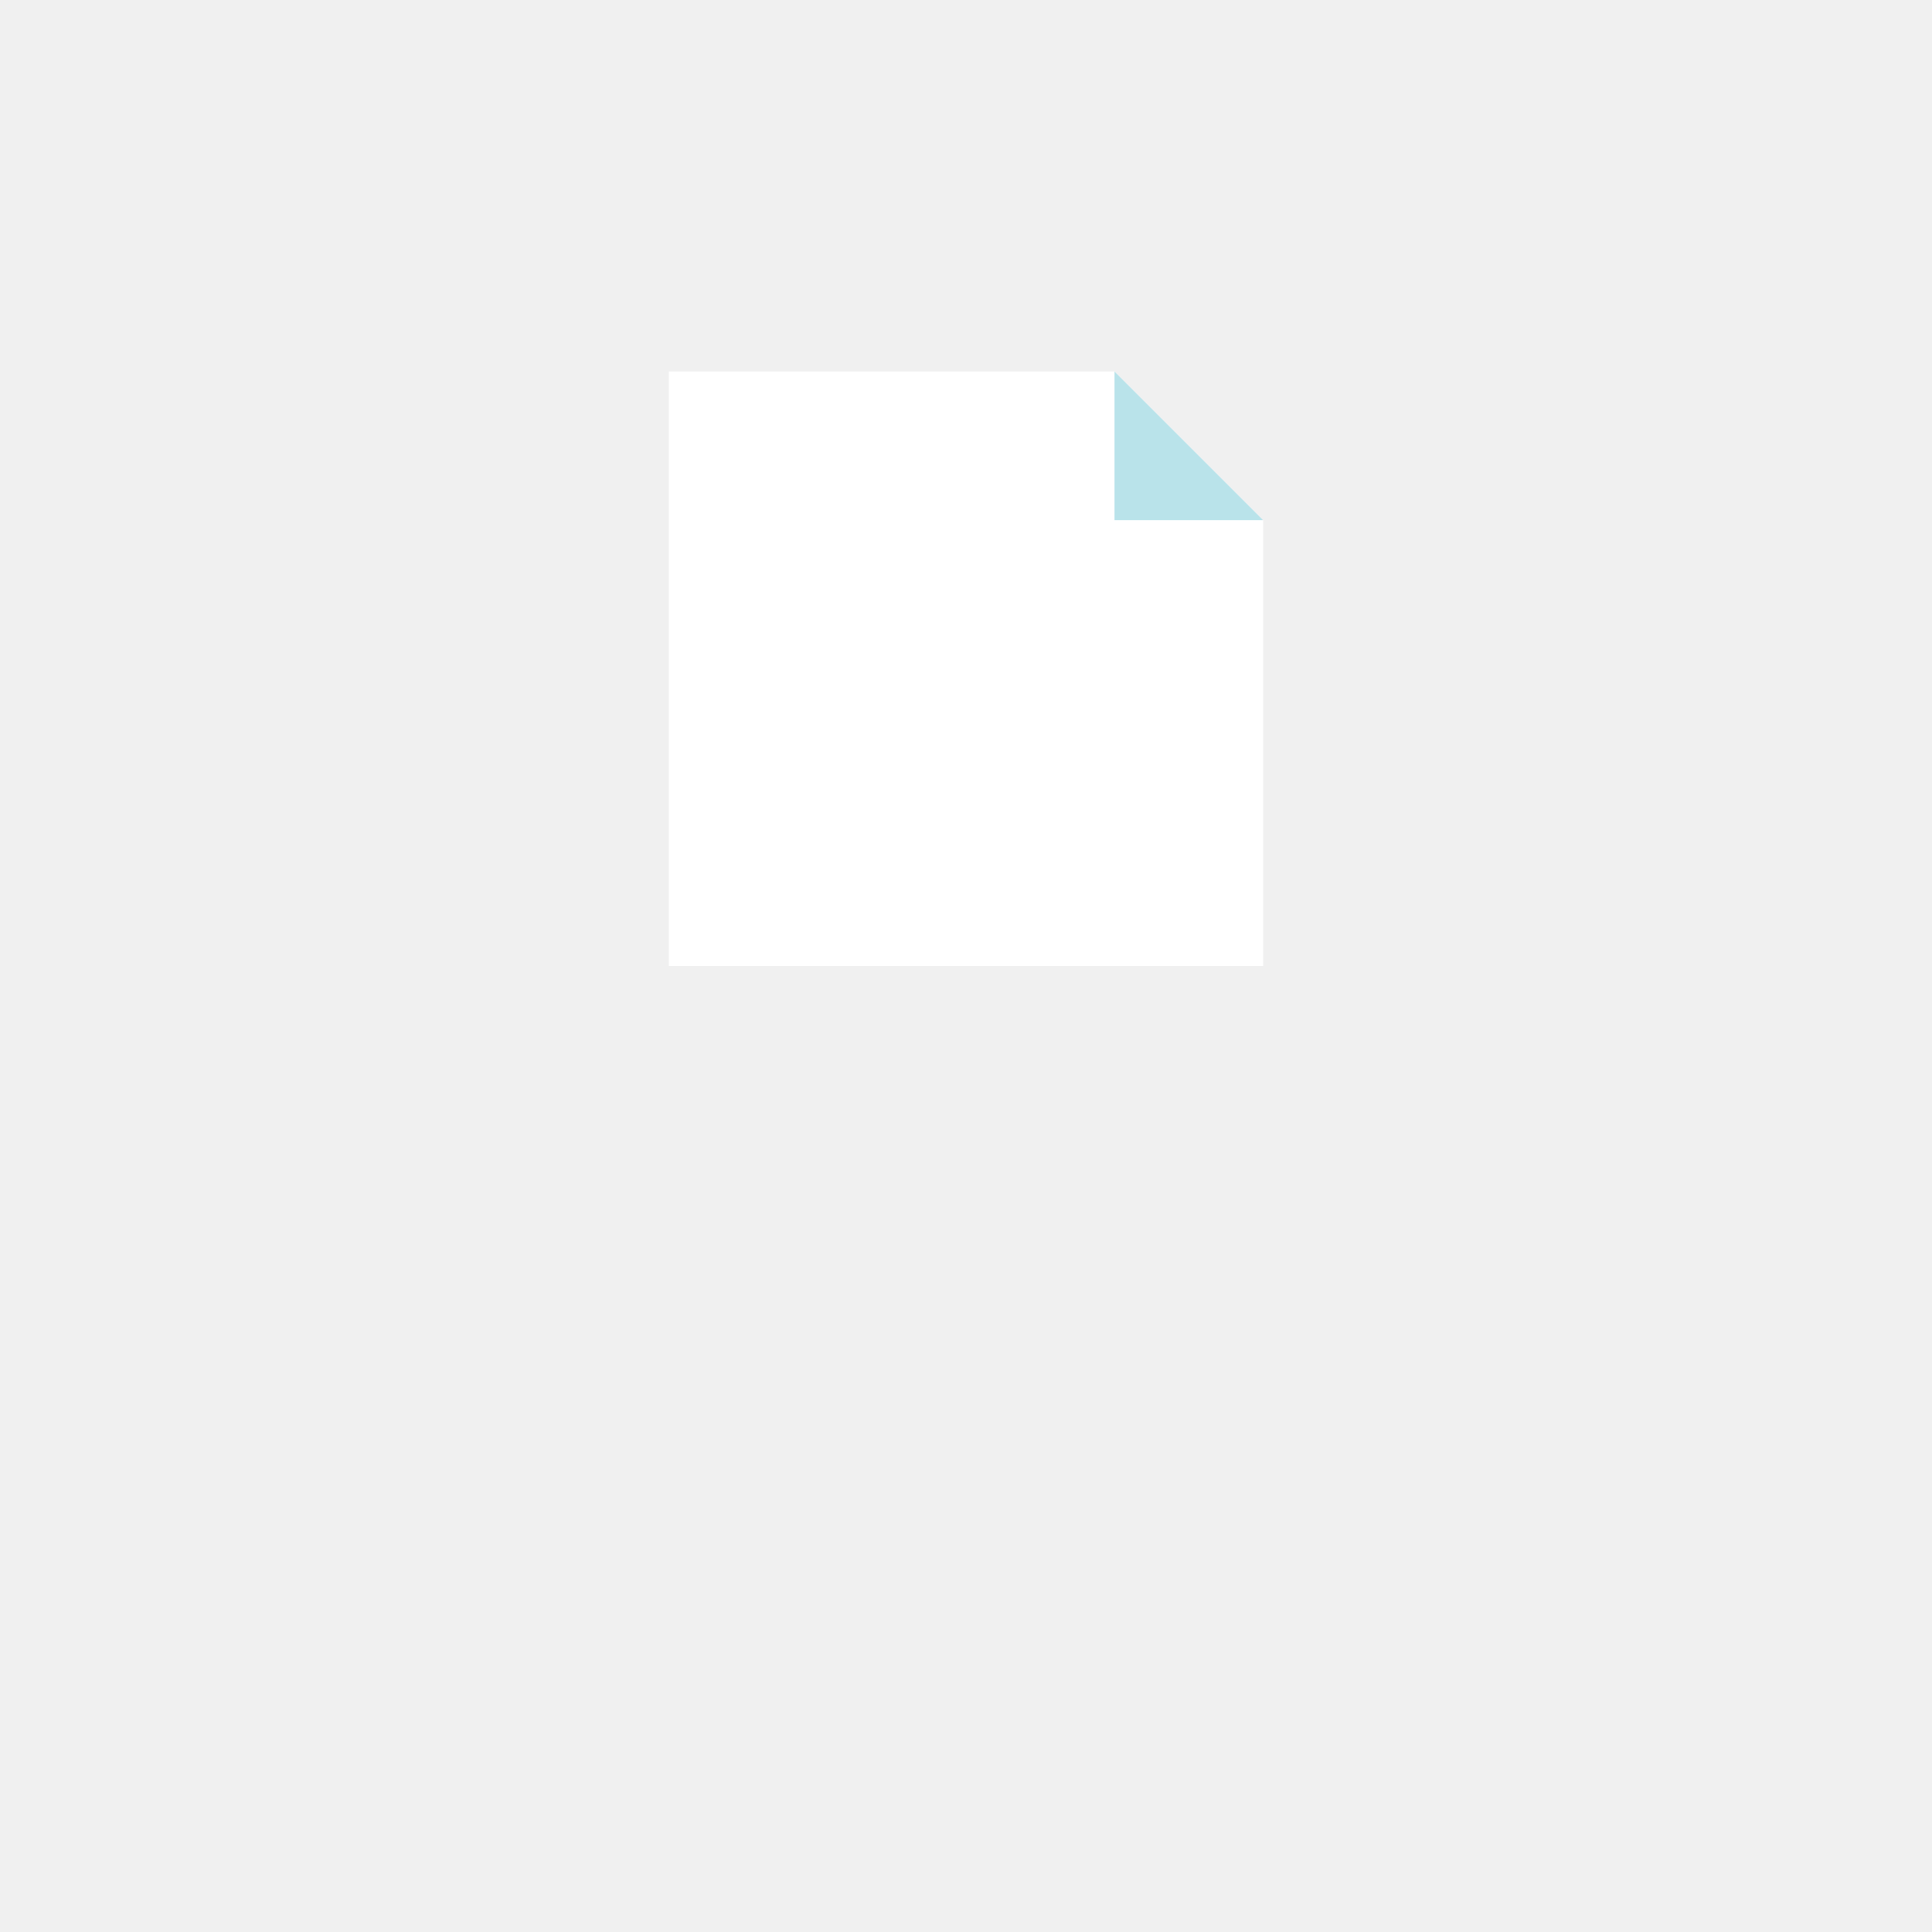
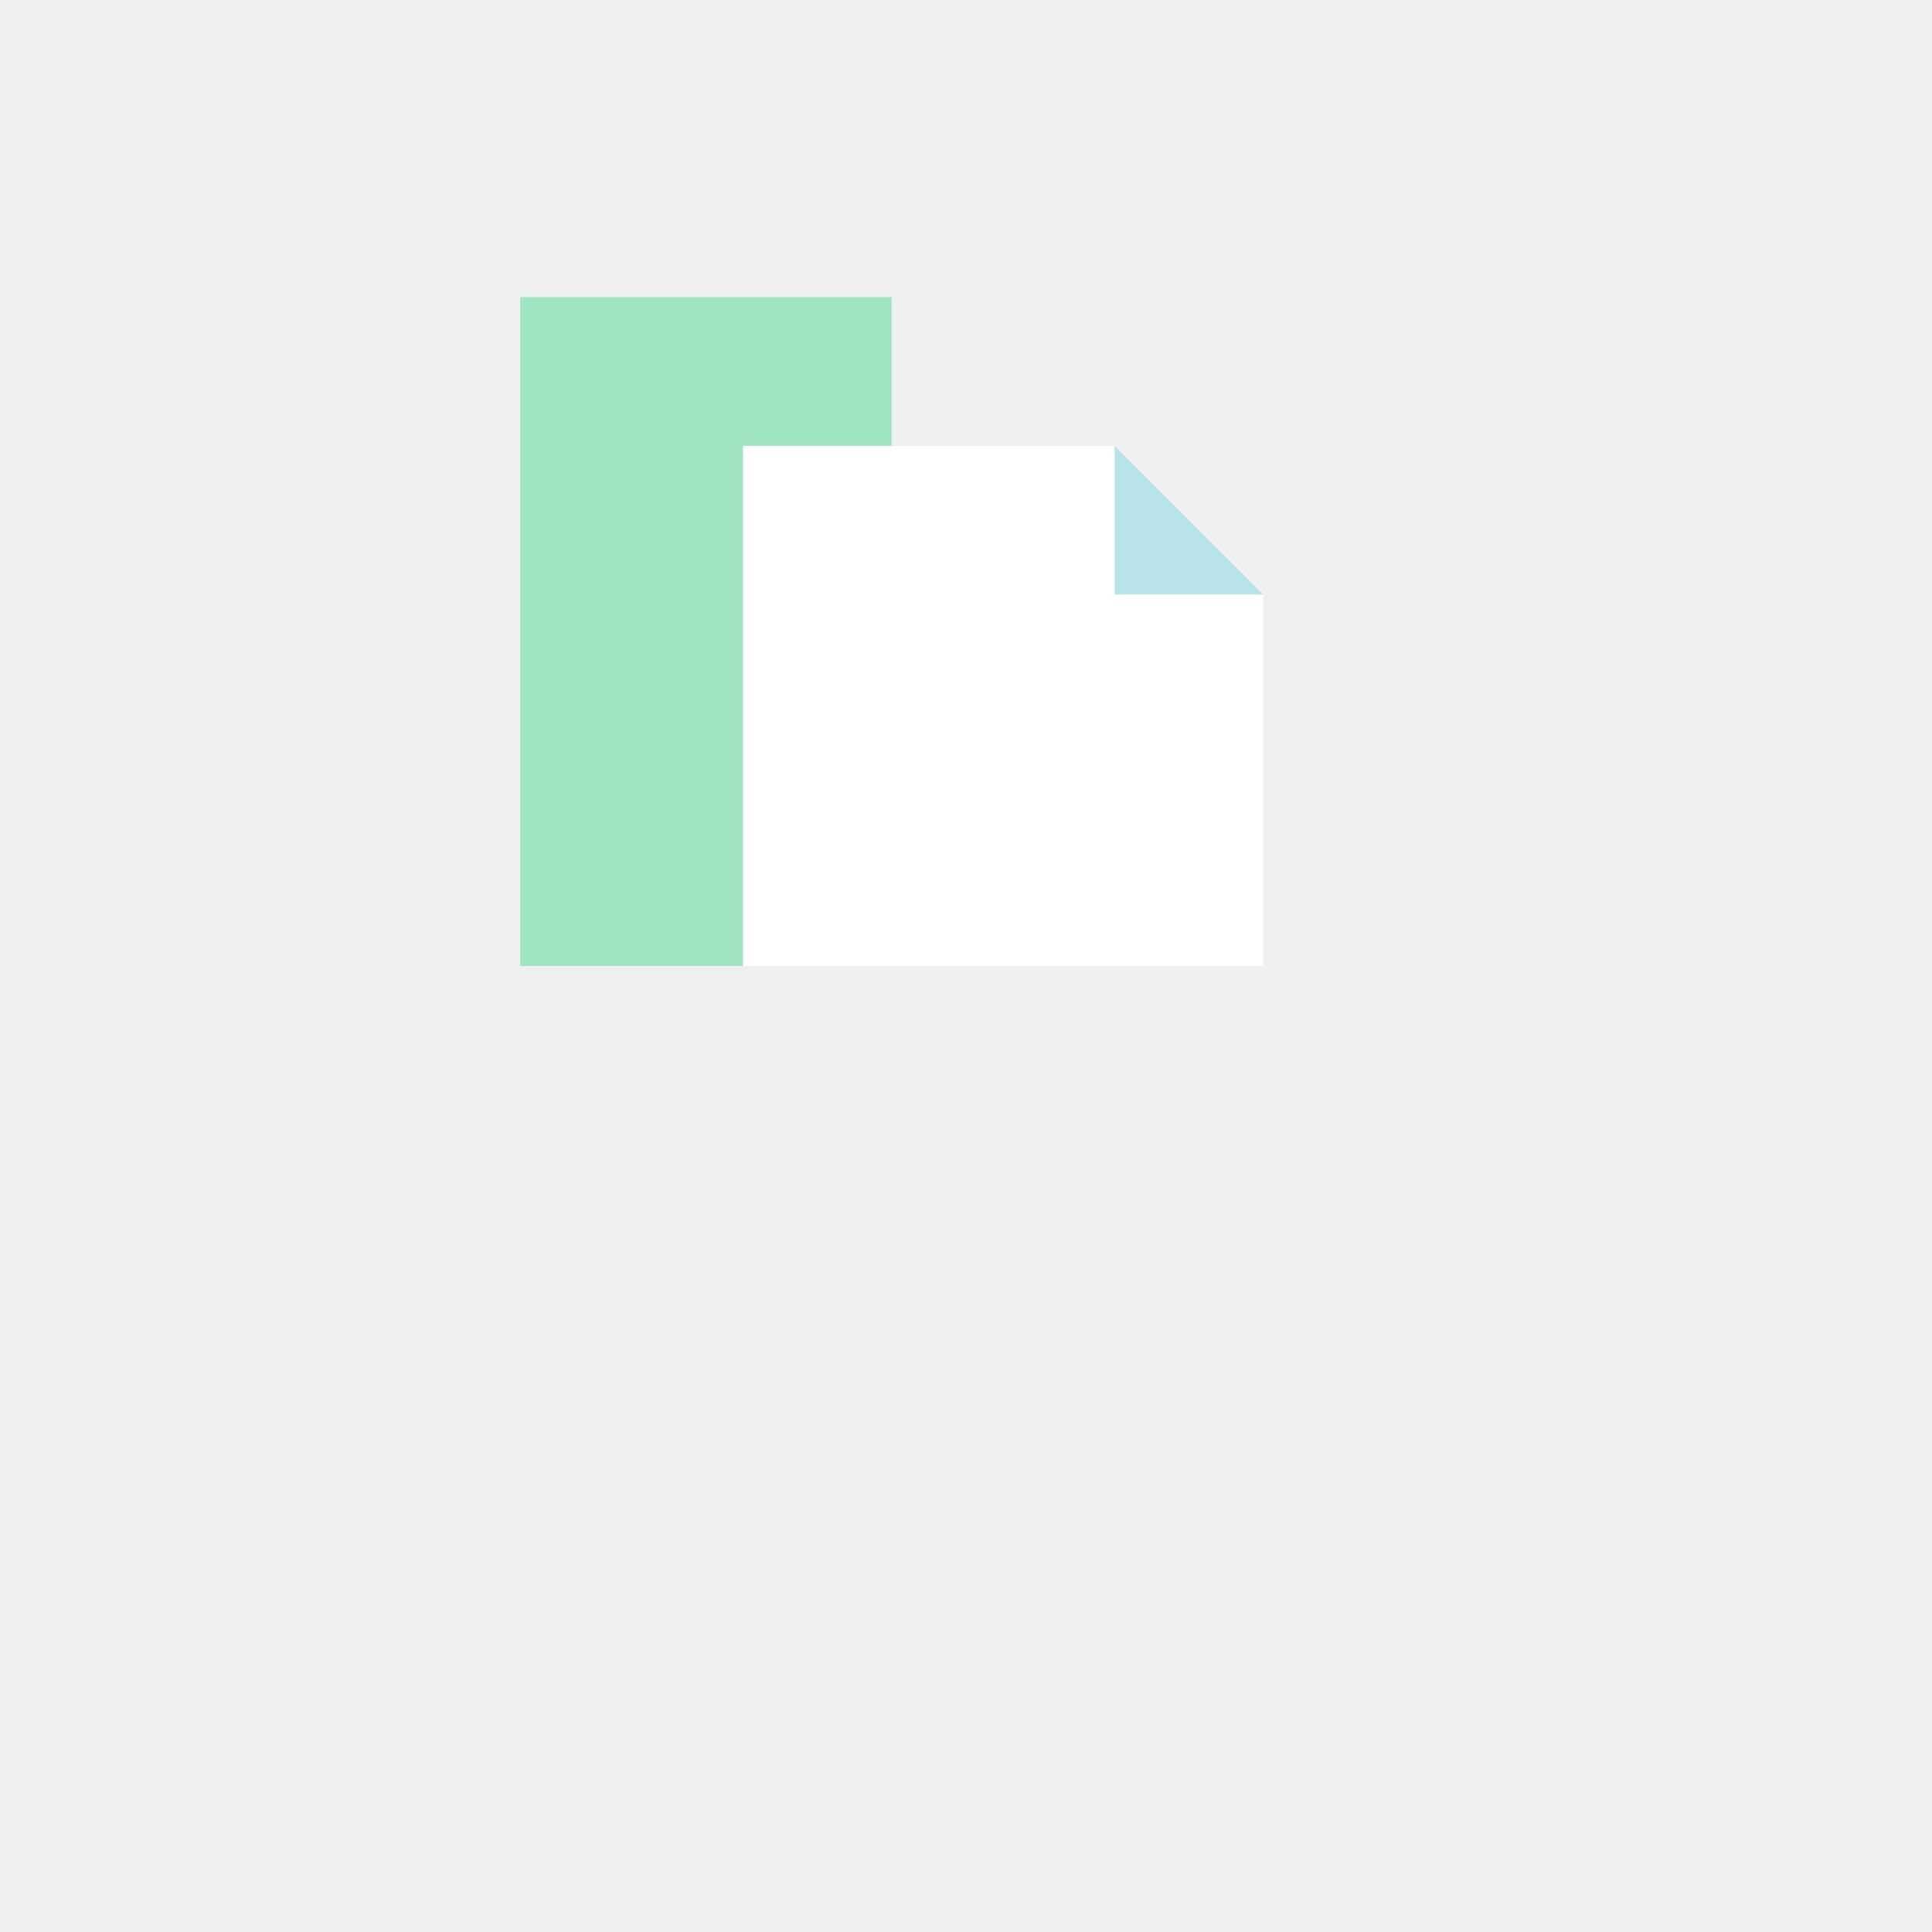
<svg xmlns="http://www.w3.org/2000/svg" width="1024" height="1024" viewBox="0 0 1024 1024">
-   <path d="M354.5 196.9 H590.7 L669.5 275.7 V512 H354.5 Z" fill="#FFFFFF" />
-   <path d="M590.7 196.9 V275.7 H669.5 Z" fill="#B9E3EA" />
+   <path d="M275.7 157.5 H472.6 V512 H275.7 Z" fill="#9FE5C2" />
+   <path d="M393.8 236.3 H590.8 L669.5 315.1 V512 H393.8 Z" fill="#FFFFFF" />
+   <path d="M590.8 236.3 V315.1 H669.5 Z" fill="#B9E3EA" />
</svg>
